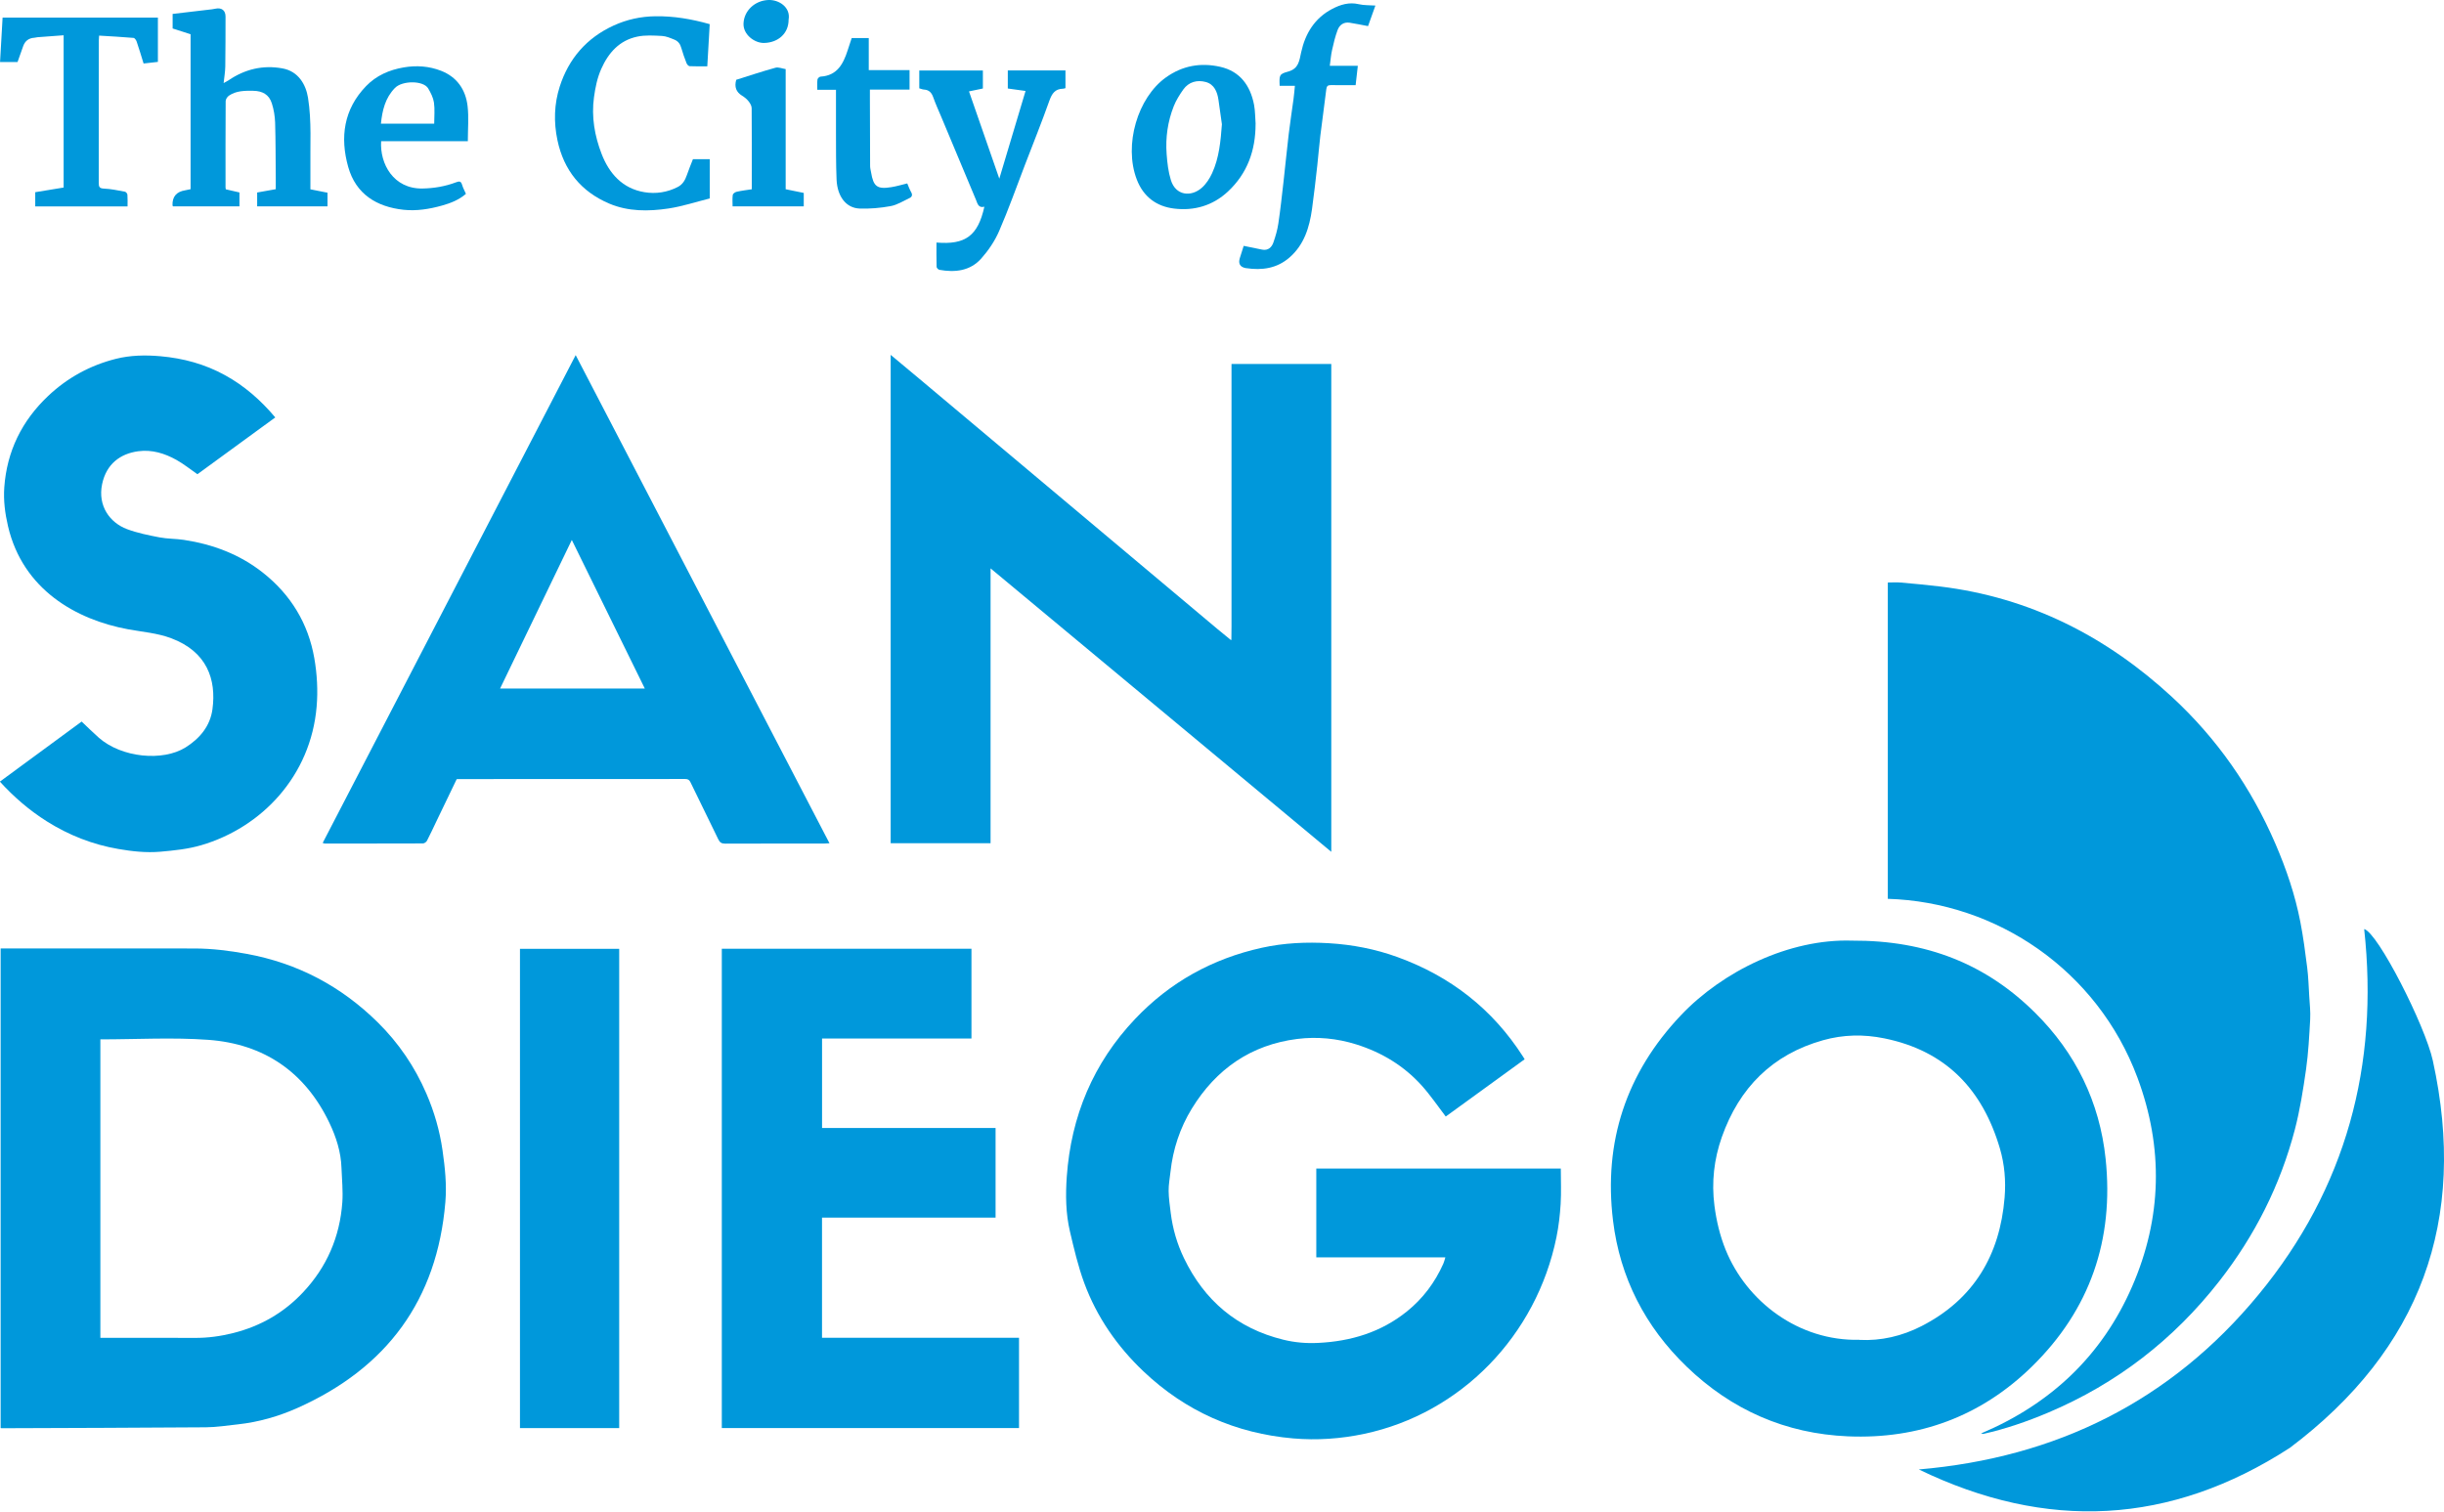
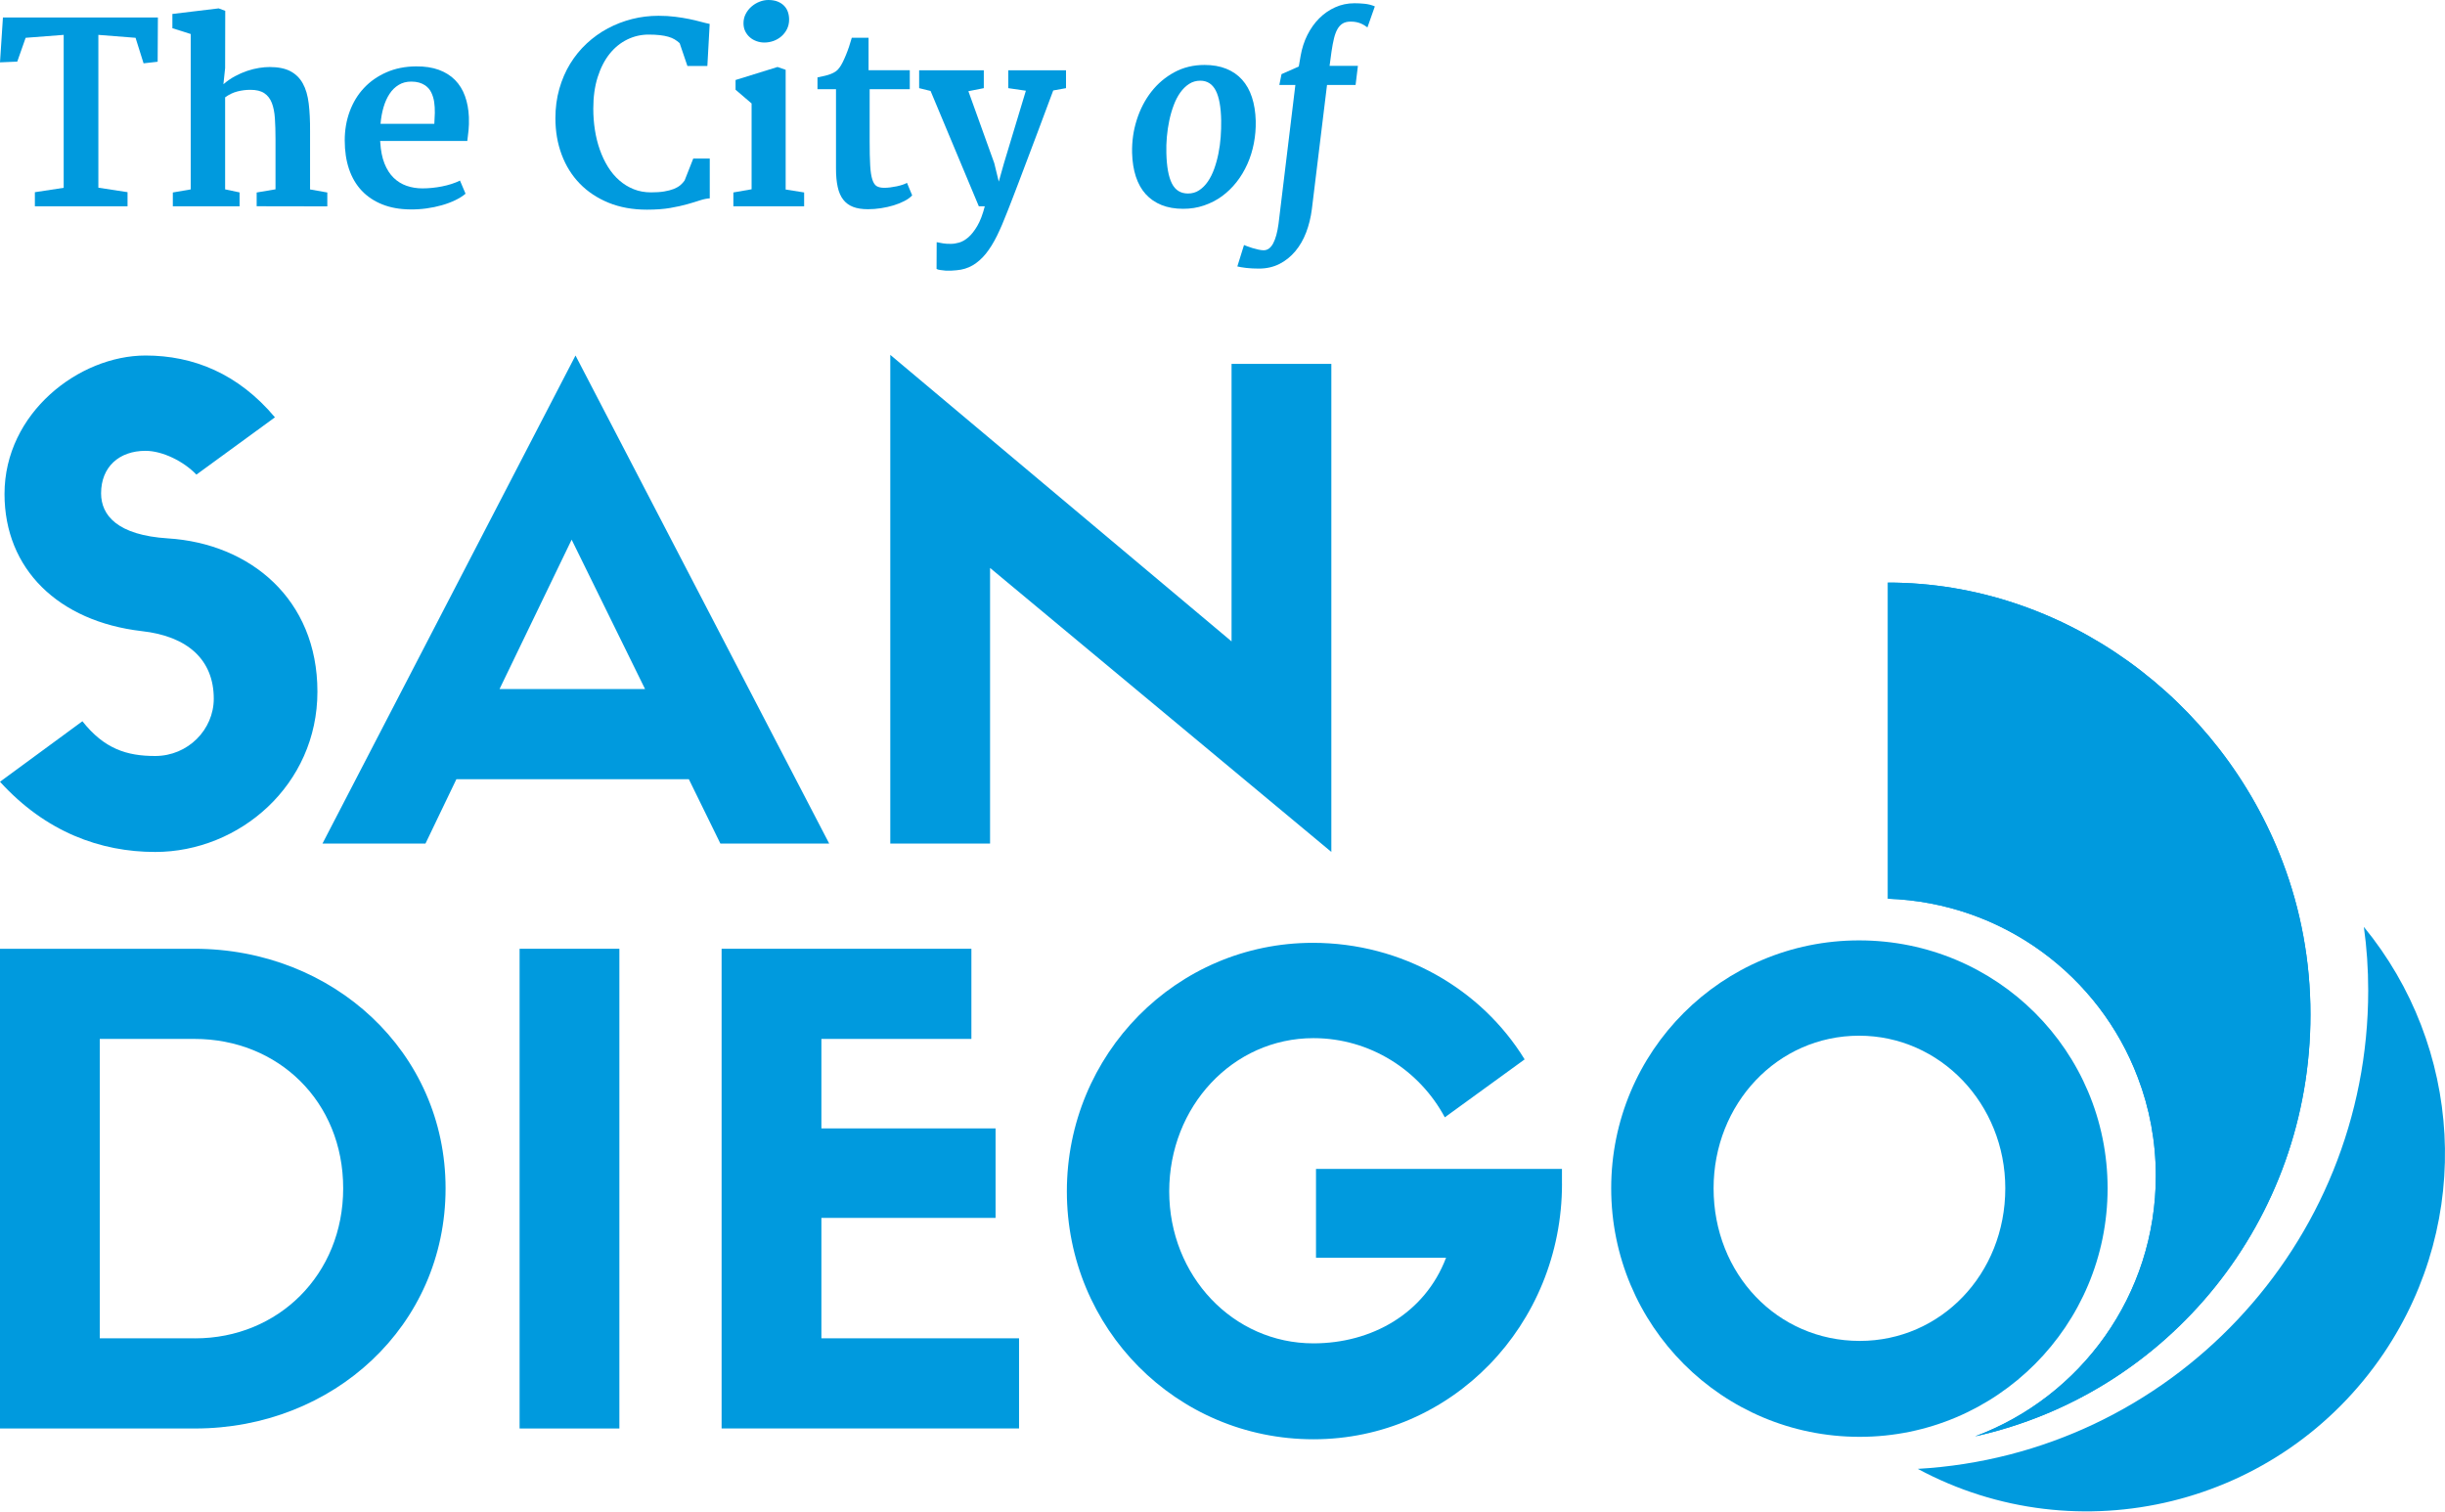
- <svg xmlns="http://www.w3.org/2000/svg" id="Layer_1" viewBox="0 0 575.64 356.06">
-   <defs>
-     <style>.cls-1{fill:#0098db;}</style>
-   </defs>
-   <path class="cls-1" d="m444.64,211.78v-74.55c1.01,0,2.03-.08,3.04.01,3.09.27,6.19.56,9.27.93,21.13,2.56,39.14,11.73,54.64,26.04,10.58,9.77,18.65,21.37,24.35,34.59,2.56,5.93,4.63,12.03,5.86,18.37.69,3.54,1.16,7.13,1.61,10.71.29,2.3.36,4.63.5,6.95.11,1.78.31,3.57.21,5.34-.22,3.92-.42,7.86-.97,11.75-.68,4.76-1.43,9.55-2.64,14.19-3.43,13.11-9.44,25.01-17.78,35.69-10.75,13.78-24.16,24.15-40.27,30.97-4.97,2.1-10.05,3.86-15.33,5.04-.09.02-.21-.04-.52-.11,16.47-6.98,28.5-18.36,35.58-34.63,7.04-16.17,7.4-32.69,1.25-49.19-9.39-25.22-33.09-41.37-58.82-42.13Z" />
-   <path class="cls-1" d="m359.13,249.53c-6.31,4.58-12.53,9.1-18.61,13.51-1.89-2.47-3.61-5.02-5.65-7.29-4.2-4.66-9.41-7.81-15.41-9.7-4.55-1.43-9.27-1.87-13.9-1.29-10.9,1.37-19.14,7.09-24.86,16.43-2.8,4.58-4.44,9.58-5.02,14.92-.16,1.49-.45,2.97-.43,4.46.02,1.72.28,3.43.49,5.15.46,3.73,1.49,7.3,3.12,10.68,4.82,10.01,12.51,16.54,23.38,19.21,2.71.67,5.46.9,8.22.76,7.71-.37,14.81-2.5,20.92-7.42,3.77-3.04,6.59-6.81,8.56-11.22.21-.46.31-.96.49-1.52h-30.4v-20.91h57.59c0,2.81.13,5.59-.04,8.36-.16,2.6-.46,5.22-.98,7.78-4.71,23.21-22.51,41.53-45.27,46.35-5.55,1.18-11.17,1.56-16.74,1.08-13.53-1.17-25.37-6.4-35.27-15.8-6.2-5.89-10.98-12.79-13.94-20.8-1.45-3.93-2.41-8.05-3.37-12.14-1-4.24-1.05-8.61-.75-12.92,1.01-14.25,6.23-26.76,16.11-37.18,8.19-8.63,18.15-14.16,29.79-16.74,5.25-1.16,10.55-1.4,15.86-1.08,5.5.33,10.91,1.37,16.12,3.26,12.47,4.52,22.41,12.25,29.58,23.45.11.17.21.33.39.64Z" />
-   <path class="cls-1" d="m.15,223.44c4.04,0,8.03,0,12.03,0,11.23,0,22.47-.02,33.7.01,4.1.01,8.15.52,12.2,1.26,12.03,2.2,22.3,7.65,30.95,16.2,4.87,4.82,8.67,10.41,11.39,16.71,1.86,4.29,3.14,8.73,3.81,13.39.58,4.05,1.01,8.09.67,12.17-1.93,23.11-13.81,39.12-34.83,48.51-4.47,1.99-9.16,3.34-14.06,3.87-2.5.27-5,.67-7.5.69-16.05.12-32.11.16-48.16.22-.04,0-.07-.02-.2-.05v-112.98Zm23.49,21.43v70.31h1.25c7,0,13.99-.03,20.99.01,3.1.02,6.13-.4,9.12-1.16,6.38-1.61,11.87-4.78,16.37-9.57,5.61-5.96,8.68-13.09,9.26-21.23.19-2.68-.11-5.4-.2-8.1-.12-3.75-1.26-7.27-2.84-10.59-5.73-12-15.43-18.62-28.55-19.57-8.38-.61-16.85-.11-25.4-.11Z" />
-   <path class="cls-1" d="m436.15,221.6c17.7-.1,31.68,5.58,43.2,17.01,9.53,9.46,15.18,20.99,16.59,34.38,2,19.05-3.66,35.56-17.4,48.99-11.97,11.7-26.62,17.11-43.29,16.4-14.66-.62-27.4-6.2-37.99-16.42-9.78-9.43-15.71-20.98-17.34-34.4-2.26-18.51,3.08-34.76,15.98-48.37,9.86-10.41,25.54-18.05,40.25-17.59Zm1.82,94.06c5.03.26,10.01-.88,14.64-3.26,12.3-6.32,18.43-16.73,19.54-30.27.32-3.89,0-7.8-1.11-11.57-4.08-13.87-12.69-22.99-27.23-25.94-4.87-.99-9.67-.89-14.41.44-11.98,3.36-19.75,11.22-23.85,22.8-1.85,5.24-2.46,10.66-1.74,16.21.46,3.55,1.28,7,2.62,10.33,4.94,12.21,17.18,21.58,31.54,21.24Z" />
-   <path class="cls-1" d="m290.03,150.63c.01-1,.03-2,.03-3,0-20.15,0-40.29,0-60.44v-1.45h23.5v114.94c-26.79-22.29-53.45-44.48-80.25-66.78v64.75h-23.53v-115.05c2.32,1.94,4.54,3.78,6.76,5.64,23.4,19.65,46.8,39.3,70.21,58.95,1.01.85,2.03,1.67,3.05,2.5.07.04.15.07.22.11,0-.06,0-.13,0-.19Z" />
-   <path class="cls-1" d="m76,198.59c19.83-38.26,39.65-76.47,59.59-114.93,19.96,38.39,39.83,76.63,59.78,115-.54.03-.92.07-1.29.07-7.76,0-15.51-.01-23.27.02-.85,0-1.27-.26-1.63-1.02-2.16-4.49-4.38-8.94-6.54-13.42-.29-.6-.61-.79-1.26-.79-17.79.02-35.58.02-53.38.02-.12,0-.24.02-.44.03-1.57,3.27-3.16,6.57-4.75,9.87-.74,1.54-1.45,3.1-2.24,4.62-.16.31-.63.64-.95.64-7.72.03-15.43.02-23.15.02-.11,0-.22-.06-.47-.14Zm58.68-71.38c-5.69,11.79-11.27,23.34-16.89,34.99h34.08c-5.73-11.66-11.39-23.19-17.19-34.99Z" />
-   <path class="cls-1" d="m170.01,223.51h58.8v21.15h-35.19v21.08h40.87v21.11h-40.88v28.31h46.4v21.27h-70v-112.91Z" />
-   <path class="cls-1" d="m64.86,98.32c-6.18,4.51-12.3,8.98-18.36,13.4-1.67-1.15-3.22-2.41-4.94-3.37-2.78-1.55-5.78-2.48-9.01-2.04-4.17.56-7.5,2.96-8.5,7.75-1.07,5.15,1.85,9.08,5.85,10.59,2.46.92,5.09,1.45,7.69,1.95,1.88.36,3.84.3,5.73.59,6.83,1.04,13.13,3.4,18.6,7.72,6.57,5.19,10.68,11.95,12.11,20.15.65,3.72.87,7.63.55,11.39-1.38,16.37-12.96,28.5-27.19,32.67-3.14.92-6.35,1.24-9.61,1.53-3.38.29-6.66-.08-9.9-.64-6.03-1.03-11.68-3.25-16.88-6.53-4.08-2.58-7.7-5.69-11.03-9.34,6.49-4.77,12.93-9.5,19.26-14.15,1.37,1.29,2.67,2.59,4.04,3.8,5.38,4.73,15.07,5.64,20.42,2.3,3.39-2.12,5.82-5.06,6.35-9.01.95-7.02-1.29-13.55-9.69-16.71-3.33-1.25-6.78-1.49-10.19-2.12-12.18-2.25-24.76-9.3-28.27-24.27-.71-3.03-1.1-6.09-.88-9.17.61-8.5,4.13-15.66,10.31-21.51,4.55-4.31,9.91-7.23,15.96-8.76,3.41-.86,6.92-.93,10.48-.62,5.42.48,10.51,1.86,15.26,4.48,4.53,2.49,8.36,5.84,11.8,9.92Z" />
-   <path class="cls-1" d="m451.94,346.18c32.37-2.77,59.37-16.1,80.05-41.22,20.61-25.03,28.35-54.01,24.85-86.09,3.23.84,14.37,22.78,16.17,31,8.26,37.64-2.88,68.02-33.66,91.21-28.2,18.27-57.37,19.64-87.41,5.1Z" />
-   <path class="cls-1" d="m145.84,336.44h-23.37v-112.91h23.37v112.91Z" />
-   <path class="cls-1" d="m53.19,44.6c1.1.25,2.13.49,3.21.74v3.27h-15.66c-.04-.09-.1-.15-.11-.22q-.11-3.06,2.96-3.55c.43-.07.85-.17,1.3-.27V8.07c-1.4-.45-2.79-.9-4.23-1.36v-3.43c3.1-.37,6.18-.73,9.27-1.09.27-.03.54-.08.8-.14,1.47-.32,2.4.4,2.39,1.87-.01,3.92,0,7.83-.06,11.75-.02,1.23-.24,2.47-.39,3.9.44-.25.84-.43,1.19-.67,3.86-2.62,8.1-3.63,12.7-2.78,3.73.69,5.49,3.8,5.99,6.93.88,5.53.48,11.09.56,16.65.02,1.6,0,3.19,0,4.9,1.37.27,2.7.53,4.03.8v3.22h-16.57v-3.27c1.4-.25,2.83-.5,4.38-.78,0-.95,0-1.85,0-2.76-.04-4.31-.02-8.62-.15-12.93-.05-1.52-.31-3.08-.77-4.52-.65-2.08-2.21-2.94-4.39-2.97-2-.03-3.99-.03-5.71,1.14-.38.26-.77.84-.78,1.28-.05,6.79-.03,13.59-.03,20.38,0,.12.03.23.07.44Z" />
-   <path class="cls-1" d="m220.57,57.14c6.85.57,9.76-1.6,11.28-8.44-1.4.36-1.6-.7-1.97-1.61-2.69-6.46-5.4-12.91-8.1-19.36-.67-1.6-1.4-3.19-1.98-4.83-.39-1.09-.99-1.73-2.17-1.8-.35-.02-.69-.18-1.11-.29v-4.2h14.98v4.24c-1.08.22-2.15.45-3.27.68,2.41,6.95,4.8,13.82,7.14,20.56,2-6.69,4.07-13.6,6.18-20.66-1.48-.21-2.82-.39-4.18-.58v-4.25h13.58v4.17c-.17.04-.38.12-.59.13-1.86.04-2.59,1.14-3.19,2.8-1.81,5.09-3.83,10.12-5.77,15.16-2,5.21-3.86,10.48-6.08,15.59-1.01,2.33-2.52,4.56-4.21,6.46-2.6,2.92-6.15,3.32-9.84,2.66-.27-.05-.67-.45-.67-.7-.06-1.91-.03-3.82-.03-5.74Z" />
-   <path class="cls-1" d="m30.05,48.63H8.3v-3.35c2.22-.36,4.48-.73,6.69-1.1V8.31c-2.11.16-4.15.31-6.19.46-.23.02-.46.11-.69.12q-1.99.12-2.65,1.98c-.44,1.24-.88,2.47-1.33,3.75H.01c.2-3.49.4-6.95.6-10.47h36.58v10.43c-1.11.13-2.2.25-3.37.38-.55-1.78-1.06-3.48-1.63-5.16-.12-.35-.46-.85-.74-.87-2.67-.23-5.35-.37-8.11-.54-.02.41-.06.76-.06,1.1,0,11.19,0,22.38-.02,33.57,0,.9.11,1.33,1.22,1.37,1.65.07,3.3.43,4.94.73.24.04.57.44.59.69.07.9.03,1.81.03,2.77Z" />
-   <path class="cls-1" d="m163.19,37.5h3.98v9.25c-3.21.8-6.43,1.87-9.73,2.37-4.69.7-9.48.74-13.95-1.16-6.61-2.81-10.69-7.82-12.19-14.91-.91-4.28-.78-8.57.54-12.67,2.11-6.56,6.33-11.45,12.68-14.36,3.12-1.43,6.38-2.14,9.84-2.19,4.32-.06,8.5.64,12.8,1.86-.19,3.26-.38,6.55-.57,9.93-1.46,0-2.81.04-4.16-.03-.26-.01-.62-.41-.73-.71-.46-1.19-.9-2.39-1.24-3.61-.25-.93-.77-1.59-1.62-1.93-.94-.38-1.93-.82-2.91-.87-1.94-.1-3.96-.24-5.83.16-4.2.88-6.79,3.79-8.48,7.59-.95,2.13-1.4,4.38-1.72,6.7-.63,4.63.16,9.09,1.79,13.32,1.77,4.6,4.9,8.19,10.11,9.04,2.67.44,5.38.04,7.85-1.24,1.13-.58,1.72-1.6,2.12-2.77.43-1.26.94-2.48,1.44-3.77Z" />
-   <path class="cls-1" d="m319.28,20.06c-1.97,0-3.88.02-5.8-.01-.75-.01-1.01.24-1.1,1.01-.43,3.64-.96,7.27-1.4,10.92-.28,2.31-.45,4.63-.71,6.94-.39,3.45-.77,6.91-1.25,10.34-.61,4.33-1.85,8.4-5.31,11.41-2.97,2.58-6.46,3.06-10.21,2.5-.04,0-.08,0-.12-.01q-1.97-.4-1.36-2.37c.31-.98.62-1.96.91-2.87,1.51.31,2.92.61,4.35.89,1.4.27,2.25-.54,2.65-1.7.5-1.45.94-2.94,1.16-4.45.49-3.27.84-6.56,1.22-9.85.42-3.73.78-7.46,1.22-11.18.33-2.76.76-5.51,1.13-8.26.14-1.01.22-2.03.33-3.16h-3.59c-.1-2.45-.13-2.77,1.95-3.33,2.55-.69,2.67-2.55,3.12-4.58.96-4.4,3.18-8.05,7.3-10.2,1.93-1.01,3.98-1.65,6.27-1.11,1.2.28,2.48.22,3.91.32-.69,1.91-1.26,3.5-1.73,4.84-1.47-.27-2.9-.58-4.34-.8-1.39-.21-2.38.52-2.83,1.72-.57,1.53-.96,3.14-1.31,4.74-.26,1.15-.34,2.34-.53,3.69h6.6c-.18,1.59-.34,3.01-.52,4.59Z" />
-   <path class="cls-1" d="m110.18,33.26h-20.41c-.34,5.32,2.9,11.27,9.74,11.15,2.73-.05,5.36-.5,7.9-1.46.74-.28,1.16-.31,1.42.57.21.72.58,1.39.91,2.15-1.65,1.43-3.61,2.19-5.64,2.76-2.96.83-6.01,1.32-9.06.99-6.35-.69-11.22-3.7-13.02-10.07-1.97-6.98-1.08-13.61,4.22-19.08,2.4-2.48,5.45-3.81,8.85-4.39,3.03-.52,6-.3,8.83.81,3.71,1.46,5.76,4.43,6.21,8.29.31,2.68.06,5.43.06,8.31Zm-7.91-4.14c0-1.72.17-3.37-.06-4.96-.17-1.15-.75-2.3-1.36-3.33-1.13-1.9-6.11-1.89-7.84-.1-2.28,2.35-2.96,5.24-3.29,8.4h12.55Z" />
-   <path class="cls-1" d="m295.73,29.2c0,6.22-1.92,11.65-6.53,15.94-3.56,3.31-7.93,4.57-12.64,4-4.17-.5-7.27-2.78-8.83-6.9-3.07-8.08.19-19.25,6.92-24.03,3.9-2.77,8.18-3.49,12.71-2.48,4.7,1.05,7.13,4.41,8.01,8.96.28,1.47.25,3.01.37,4.51Zm-7.93.09c-.27-1.91-.54-3.82-.81-5.74-.27-1.92-1.01-3.69-2.98-4.23-2.02-.55-4.02-.05-5.32,1.78-.86,1.22-1.68,2.53-2.23,3.91-1.43,3.62-1.97,7.42-1.68,11.29.15,2.06.39,4.17,1,6.13,1.13,3.66,4.73,4.04,7.27,1.82,1.04-.91,1.87-2.2,2.45-3.47,1.66-3.63,2-7.55,2.3-11.52Z" />
-   <path class="cls-1" d="m213.69,43.22c.29.67.55,1.41.93,2.08.37.66.15,1.11-.42,1.37-1.46.69-2.89,1.61-4.43,1.89-2.4.44-4.88.66-7.32.57-3.15-.12-5.23-2.82-5.41-6.8-.16-3.71-.12-7.42-.14-11.13-.02-3.31,0-6.62,0-10.04h-4.4c0-.88-.06-1.66.04-2.43.03-.27.46-.67.73-.68,3.91-.23,5.34-2.99,6.37-6.16.31-.96.63-1.92.96-2.92h4.02v7.54h9.61v4.59h-9.34c0,.8,0,1.5,0,2.21.01,5.27.02,10.54.05,15.81,0,.5.14,1,.23,1.5.55,3.34,1.44,4.01,4.77,3.47,1.25-.2,2.47-.57,3.75-.88Z" />
-   <path class="cls-1" d="m173.4,18.8c3.01-.94,6.1-1.98,9.23-2.84.71-.2,1.59.19,2.42.32v28.3c1.44.29,2.83.58,4.26.87v3.16h-16.76c0-.9-.08-1.82.04-2.7.04-.29.55-.65.91-.73,1.15-.26,2.32-.4,3.57-.59v-1.98c0-5.71.02-11.42-.03-17.13,0-.54-.36-1.16-.72-1.61-.41-.52-.96-.98-1.53-1.32-1.42-.87-1.85-2.08-1.39-3.73Z" />
-   <path class="cls-1" d="m185.74,4.66c.01,3.16-2.39,5.38-5.77,5.46-2.25.05-4.94-1.97-4.85-4.55.1-3.03,2.66-5.45,5.88-5.57,2.48-.09,5.27,1.72,4.74,4.66Z" />
+ <svg xmlns="http://www.w3.org/2000/svg" version="1.1" id="Layer_1" x="0px" y="0px" viewBox="0 0 600.81 371.39" style="enable-background:new 0 0 600.81 371.39;" xml:space="preserve">
+   <style type="text/css">
+ 	.st0{fill:#009ADE;}
+ </style>
+   <path class="st0" d="M580.87,227.76c0.72,5.09,1.07,10.34,1.07,15.62c0,62.69-48.86,114.02-110.68,117.56  c39.32,21.19,89.01,9.38,114.54-28.47C607.99,299.48,604.93,257.06,580.87,227.76z" />
+   <path class="st0" d="M560.92,211.82c-15.19-40.15-53.87-68.66-97-68.66v77.68c28.23,0.99,52,18.96,61.42,43.97  c2.86,7.47,4.41,15.62,4.41,24.13c0,29.34-18.45,54.35-44.41,64.01c47.43-10.5,82.41-52.95,82.41-103.68  C567.75,236.07,565.33,223.43,560.92,211.82z" />
+   <path class="st0" d="M560.92,211.82c-15.19-40.15-53.87-68.66-97-68.66v77.68c28.23,0.99,52,18.96,61.42,43.97  c2.86,7.47,4.41,15.62,4.41,24.13c0,29.34-18.45,54.35-44.41,64.01c47.43-10.5,82.41-52.95,82.41-103.68  C567.75,236.07,565.33,223.43,560.92,211.82z" />
+   <g>
+     <path class="st0" d="M1.11,121.38c0-19.94,18.35-34.02,34.65-34.02c11.71,0,22.78,4.43,31.8,15.19l-19.3,14.08   c-3.16-3.32-8.39-5.85-12.5-5.85c-6.49,0-10.92,3.96-10.92,10.44c0,5.38,3.96,10.29,16.46,11.08C61.39,133.56,78,147.16,78,169.95   c0,22.94-19.15,39.4-39.87,39.4c-13.45,0-26.9-4.91-38.13-17.25l20.25-14.87c5.38,6.8,10.92,8.54,17.88,8.54   c8.07,0,14.4-6.49,14.4-14.08c0-9.49-6.33-15.35-17.72-16.61C14.4,152.7,1.11,139.89,1.11,121.38z" />
+     <path class="st0" d="M169.27,191.47h-57.12l-7.6,15.82H79.24l62.18-119.93l62.34,119.93h-26.74L169.27,191.47z M122.75,169.32   h35.76l-18.04-36.71L122.75,169.32z" />
+     <path class="st0" d="M302.63,89.41h24.52v119.93l-83.86-69.78v67.72h-24.52V87.2l83.86,70.41V89.41z" />
+   </g>
+   <path class="st0" d="M47.78,233.14c34.02,0,61.71,25.32,61.71,58.86c0,33.86-27.69,59.02-61.55,59.02H0V233.14H47.78z M47.94,328.87  c20.41,0,36.39-15.66,36.39-36.87c0-21.36-15.98-36.71-36.55-36.71H24.52v73.57H47.94z" />
+   <path class="st0" d="M152.2,351.02h-24.52V233.14h24.52V351.02z" />
+   <path class="st0" d="M177.32,351.02V233.14h61.38v22.15h-36.86v21.99h42.8v21.99h-42.8v29.59h48.57v22.15H177.32z" />
+   <path class="st0" d="M383.83,290.86c0,34.81-27.21,62.81-61.07,62.81c-33.7,0-60.6-27.21-60.6-60.92c0-33.7,26.9-61.07,60.44-61.07  c21.99,0,41.45,11.39,52.05,28.64l-19.62,14.24c-6.17-11.55-18.35-19.46-32.28-19.46c-19.78,0-35.44,16.77-35.44,37.66  c0,20.73,15.66,37.34,35.44,37.34c14.24,0,27.37-7.28,32.59-21.04h-31.96v-21.83h60.44V290.86z" />
+   <g>
+     <g>
+       <path class="st0" d="M8.57,47.23l7.08-1.08V8.57L6.3,9.29l-2.06,5.85L0,15.32L0.72,4.3H38.8l-0.06,10.87l-3.46,0.39l-1.97-6.27    l-9.14-0.72v37.55l7.17,1.1v3.47H8.57V47.23z" />
+       <path class="st0" d="M42.51,47.29l4.36-0.75V8.36l-4.51-1.43V3.43l11.38-1.37l1.61,0.6l-0.03,14.07L54.9,20.7    c0.9-0.78,1.84-1.43,2.84-1.97s2-0.97,3-1.31c1.01-0.34,1.98-0.58,2.93-0.73c0.95-0.15,1.81-0.22,2.58-0.22    c2.09,0,3.79,0.34,5.09,1.02c1.3,0.68,2.33,1.68,3.06,3c0.74,1.32,1.22,2.97,1.46,4.94c0.24,1.97,0.35,4.24,0.33,6.81v14.31    l4.24,0.75v3.41l-17.36-0.03v-3.38l4.63-0.78V34.14c0-1.87-0.05-3.56-0.15-5.05c-0.1-1.49-0.35-2.76-0.75-3.79    c-0.4-1.03-1.01-1.83-1.84-2.39c-0.83-0.56-1.97-0.84-3.42-0.84c-1.08,0-2.14,0.13-3.2,0.4c-1.06,0.27-2.06,0.75-3.02,1.45v22.61    l3.55,0.75v3.41h-16.4V47.29z" />
+       <path class="st0" d="M84.71,34.5c0-2.55,0.41-4.93,1.23-7.14c0.82-2.21,1.99-4.13,3.51-5.75c1.52-1.62,3.37-2.91,5.53-3.85    c2.16-0.95,4.59-1.43,7.27-1.45c2.13-0.02,3.99,0.27,5.59,0.85c1.59,0.59,2.92,1.42,3.99,2.51c1.06,1.09,1.88,2.4,2.43,3.94    c0.56,1.54,0.88,3.26,0.96,5.15c0.04,1.26,0.01,2.36-0.09,3.3c-0.1,0.95-0.2,1.81-0.3,2.58H93.41c0,0.06,0,0.11,0.02,0.16    c0.01,0.05,0.01,0.1,0.01,0.13c0.12,2.05,0.46,3.79,1.03,5.23c0.57,1.43,1.31,2.6,2.24,3.51c0.93,0.91,2,1.57,3.21,1.99    c1.21,0.42,2.51,0.63,3.88,0.63c0.74,0,1.52-0.04,2.35-0.12c0.83-0.08,1.64-0.2,2.45-0.36c0.81-0.16,1.59-0.36,2.34-0.6    c0.76-0.24,1.45-0.52,2.09-0.84l1.37,3.23c-0.68,0.58-1.52,1.11-2.54,1.6c-1.02,0.49-2.12,0.9-3.32,1.24    c-1.2,0.34-2.45,0.6-3.78,0.78c-1.32,0.18-2.64,0.26-3.96,0.24c-2.57-0.02-4.85-0.43-6.85-1.23c-2-0.8-3.69-1.92-5.06-3.37    c-1.37-1.45-2.41-3.22-3.12-5.3C85.07,39.48,84.71,37.13,84.71,34.5z M106.73,30.41c0.06-0.86,0.1-1.75,0.12-2.67    c0.02-0.93-0.04-1.82-0.16-2.67c-0.13-0.86-0.37-1.64-0.72-2.36s-0.86-1.3-1.54-1.76c-0.42-0.28-0.91-0.5-1.46-0.66    c-0.56-0.16-1.19-0.24-1.91-0.24c-1.18,0-2.21,0.27-3.09,0.81c-0.89,0.54-1.64,1.27-2.25,2.21c-0.62,0.94-1.11,2.04-1.48,3.3    c-0.37,1.26-0.61,2.61-0.73,4.05H106.73z" />
+       <path class="st0" d="M136.48,29.06c0-2.57,0.32-4.98,0.96-7.23c0.64-2.25,1.53-4.31,2.67-6.17c1.15-1.86,2.5-3.53,4.08-4.99    c1.57-1.46,3.3-2.7,5.18-3.7s3.87-1.77,5.97-2.3c2.1-0.53,4.26-0.79,6.47-0.79c1.49,0,2.86,0.08,4.11,0.24    c1.24,0.16,2.38,0.34,3.41,0.55c1.02,0.21,1.96,0.43,2.79,0.66c0.84,0.23,1.59,0.41,2.27,0.55l-0.57,10.34h-4.9l-1.91-5.62    c-0.4-0.36-0.82-0.67-1.25-0.93c-0.44-0.26-0.95-0.47-1.54-0.64c-0.59-0.17-1.27-0.3-2.05-0.39c-0.78-0.09-1.7-0.14-2.78-0.14    c-1.85,0-3.6,0.4-5.26,1.21c-1.65,0.81-3.1,1.98-4.33,3.52c-1.23,1.54-2.21,3.45-2.93,5.71c-0.72,2.26-1.08,4.84-1.08,7.75    c0,1.79,0.13,3.54,0.4,5.26c0.27,1.71,0.67,3.33,1.21,4.85c0.54,1.52,1.2,2.93,2,4.21c0.8,1.28,1.72,2.39,2.78,3.31    c1.06,0.93,2.23,1.65,3.53,2.17c1.29,0.52,2.72,0.78,4.27,0.78c1.23,0,2.31-0.07,3.21-0.22s1.69-0.35,2.35-0.61    c0.66-0.26,1.2-0.57,1.63-0.93c0.43-0.36,0.78-0.75,1.06-1.16l2.12-5.38h4.06v9.77c-0.74,0.04-1.54,0.21-2.4,0.49    c-0.87,0.29-1.9,0.6-3.09,0.94c-1.2,0.34-2.6,0.65-4.21,0.93c-1.61,0.28-3.53,0.42-5.74,0.42c-3.5,0-6.65-0.57-9.42-1.7    c-2.78-1.14-5.14-2.7-7.08-4.7c-1.94-2-3.43-4.38-4.45-7.12C136.99,35.25,136.48,32.27,136.48,29.06z" />
+       <path class="st0" d="M180.21,47.29l4.48-0.78V25.42l-3.94-3.37v-2.39l10.31-3.2l2,0.69v29.42l4.54,0.72v3.41h-17.39V47.29z     M187.83,10.45c-0.66,0-1.29-0.11-1.91-0.33c-0.62-0.22-1.17-0.53-1.64-0.94c-0.48-0.41-0.86-0.91-1.15-1.49    c-0.29-0.59-0.43-1.25-0.43-1.99c0-0.82,0.18-1.57,0.54-2.27c0.36-0.7,0.83-1.3,1.42-1.81c0.59-0.51,1.24-0.91,1.97-1.19    c0.73-0.29,1.45-0.43,2.17-0.43c0.9,0,1.66,0.13,2.3,0.39c0.64,0.26,1.16,0.6,1.58,1.03c0.42,0.43,0.73,0.94,0.93,1.52    c0.2,0.59,0.3,1.21,0.3,1.87c0,0.86-0.18,1.63-0.52,2.33c-0.35,0.7-0.81,1.29-1.37,1.78s-1.21,0.87-1.94,1.14    C189.33,10.32,188.59,10.45,187.83,10.45z" />
+       <path class="st0" d="M205.42,21.92h-4.54v-2.9c0.68-0.14,1.29-0.27,1.84-0.4c0.55-0.13,1.03-0.28,1.46-0.45    c0.43-0.17,0.82-0.37,1.17-0.61c0.35-0.24,0.66-0.56,0.94-0.96c0.24-0.3,0.49-0.72,0.76-1.26c0.27-0.54,0.54-1.13,0.81-1.79    c0.27-0.66,0.53-1.35,0.78-2.09s0.47-1.46,0.67-2.18h4.12v7.98h10.13v4.66h-9.86v12.7c0,2.51,0.04,4.52,0.13,6.04    s0.27,2.68,0.54,3.49c0.27,0.82,0.63,1.35,1.09,1.61c0.46,0.26,1.07,0.39,1.82,0.39c0.44,0,0.93-0.03,1.48-0.1    c0.55-0.07,1.08-0.16,1.6-0.27c0.52-0.11,1-0.24,1.45-0.39c0.45-0.15,0.8-0.3,1.06-0.46l1.28,3.08c-0.46,0.5-1.09,0.96-1.88,1.37    c-0.8,0.42-1.69,0.78-2.67,1.08s-2.02,0.53-3.11,0.7c-1.09,0.17-2.16,0.25-3.21,0.25c-1.45,0-2.68-0.19-3.67-0.58    c-1-0.39-1.8-0.99-2.42-1.79c-0.62-0.81-1.07-1.84-1.34-3.09c-0.28-1.26-0.42-2.75-0.42-4.48V21.92z" />
+       <path class="st0" d="M231.73,59.8c0.61,0.1,1.27,0.14,1.99,0.12c0.58,0,1.23-0.1,1.97-0.31c0.74-0.21,1.48-0.64,2.24-1.28    c0.76-0.65,1.49-1.58,2.21-2.79c0.72-1.22,1.33-2.83,1.85-4.84h-1.46l-11.86-28.35l-2.81-0.69v-4.39h15.89v4.39l-3.79,0.75    l6.36,17.68l1.11,4.54l1.28-4.54l5.38-17.8l-4.33-0.63v-4.39h14.19v4.39l-3.14,0.57c-1.41,3.8-2.66,7.13-3.73,9.98    c-1.08,2.85-2.01,5.31-2.79,7.39c-0.79,2.08-1.45,3.83-1.99,5.26c-0.54,1.42-0.99,2.61-1.36,3.55c-0.37,0.95-0.66,1.7-0.88,2.27    c-0.22,0.57-0.41,1.05-0.57,1.45c-0.84,2.19-1.68,4.14-2.52,5.85c-0.85,1.71-1.76,3.17-2.73,4.38c-0.98,1.2-2.05,2.15-3.23,2.84    c-1.18,0.69-2.5,1.09-3.97,1.21c-0.84,0.1-1.73,0.13-2.69,0.09c-0.44-0.04-0.87-0.09-1.3-0.15c-0.43-0.06-0.73-0.15-0.91-0.27    l0.03-6.57C230.6,59.6,231.12,59.7,231.73,59.8z" />
+       <path class="st0" d="M278.19,37.58c-0.06-2.83,0.32-5.54,1.15-8.14c0.83-2.6,2.02-4.9,3.58-6.9c1.56-2,3.45-3.6,5.66-4.79    c2.21-1.2,4.68-1.79,7.41-1.79c2.01,0,3.79,0.31,5.33,0.93c1.54,0.62,2.84,1.51,3.9,2.69c1.06,1.18,1.86,2.61,2.42,4.32    c0.56,1.7,0.87,3.64,0.93,5.81c0.04,1.87-0.11,3.71-0.46,5.51c-0.35,1.8-0.88,3.51-1.6,5.11c-0.72,1.6-1.6,3.08-2.66,4.42    c-1.06,1.34-2.25,2.5-3.58,3.47s-2.8,1.72-4.41,2.27c-1.6,0.55-3.31,0.82-5.12,0.82c-2.01,0-3.78-0.31-5.32-0.93    c-1.53-0.62-2.83-1.51-3.88-2.67c-1.06-1.17-1.86-2.6-2.42-4.3S278.25,39.75,278.19,37.58z M291.93,47.55    c1.02,0,1.93-0.26,2.73-0.79c0.81-0.53,1.52-1.24,2.14-2.14c0.62-0.9,1.14-1.94,1.57-3.14c0.43-1.2,0.78-2.45,1.04-3.78    c0.27-1.32,0.45-2.68,0.55-4.06c0.1-1.38,0.14-2.72,0.12-4.02c-0.06-3.33-0.51-5.79-1.34-7.39c-0.84-1.6-2.1-2.4-3.79-2.4    c-1.01,0-1.93,0.26-2.75,0.79c-0.82,0.53-1.54,1.24-2.17,2.12c-0.63,0.89-1.17,1.92-1.61,3.11c-0.45,1.18-0.81,2.44-1.09,3.76    c-0.28,1.32-0.48,2.67-0.6,4.03c-0.12,1.36-0.16,2.68-0.12,3.96c0.08,3.35,0.53,5.84,1.36,7.48    C288.8,46.73,290.12,47.55,291.93,47.55z" />
+       <path class="st0" d="M318.31,20.88h-3.94l0.54-2.66l4.24-1.88l0.45-2.6c0.32-1.85,0.87-3.56,1.66-5.14    c0.79-1.57,1.76-2.94,2.91-4.09c1.16-1.16,2.46-2.06,3.93-2.72c1.46-0.66,3.04-0.99,4.73-0.99c0.82,0,1.66,0.04,2.52,0.13    c0.87,0.09,1.7,0.3,2.49,0.64l-1.82,5.17c-0.18-0.14-0.4-0.29-0.66-0.46c-0.26-0.17-0.56-0.33-0.9-0.48    c-0.34-0.15-0.72-0.27-1.15-0.36c-0.43-0.09-0.9-0.13-1.42-0.13c-0.78,0-1.42,0.15-1.94,0.46c-0.52,0.31-0.95,0.77-1.3,1.39    c-0.35,0.62-0.63,1.38-0.85,2.28c-0.22,0.91-0.42,1.97-0.6,3.18l-0.48,3.56h6.96l-0.57,4.69h-7.02l-3.73,30.56    c-0.26,2.03-0.73,3.93-1.4,5.69c-0.68,1.76-1.56,3.3-2.66,4.61s-2.39,2.36-3.88,3.12s-3.19,1.15-5.08,1.15    c-0.54,0-1.07-0.01-1.6-0.04c-0.53-0.03-1.03-0.07-1.49-0.12c-0.47-0.05-0.89-0.11-1.27-0.18c-0.38-0.07-0.69-0.13-0.93-0.19    l1.64-5.26c0.1,0.04,0.34,0.13,0.72,0.28c0.38,0.15,0.81,0.3,1.3,0.45c0.49,0.15,0.99,0.28,1.49,0.39    c0.51,0.11,0.94,0.17,1.3,0.17c0.98,0,1.76-0.57,2.36-1.7c0.6-1.14,1.03-2.73,1.31-4.78L318.31,20.88z" />
+     </g>
+   </g>
+   <path class="st0" d="M395.92,292c0-33.7,27.21-60.92,60.91-60.92c33.86,0,61.07,27.21,61.07,60.92c0,33.7-27.22,61.07-60.92,61.07  C423.13,353.07,395.92,325.7,395.92,292z M421.08,292c0,21.04,15.66,37.5,35.92,37.5c19.94,0,35.76-16.45,35.76-37.5  c0-20.73-15.98-37.5-35.92-37.5C436.74,254.5,421.08,271.27,421.08,292z" />
</svg>
